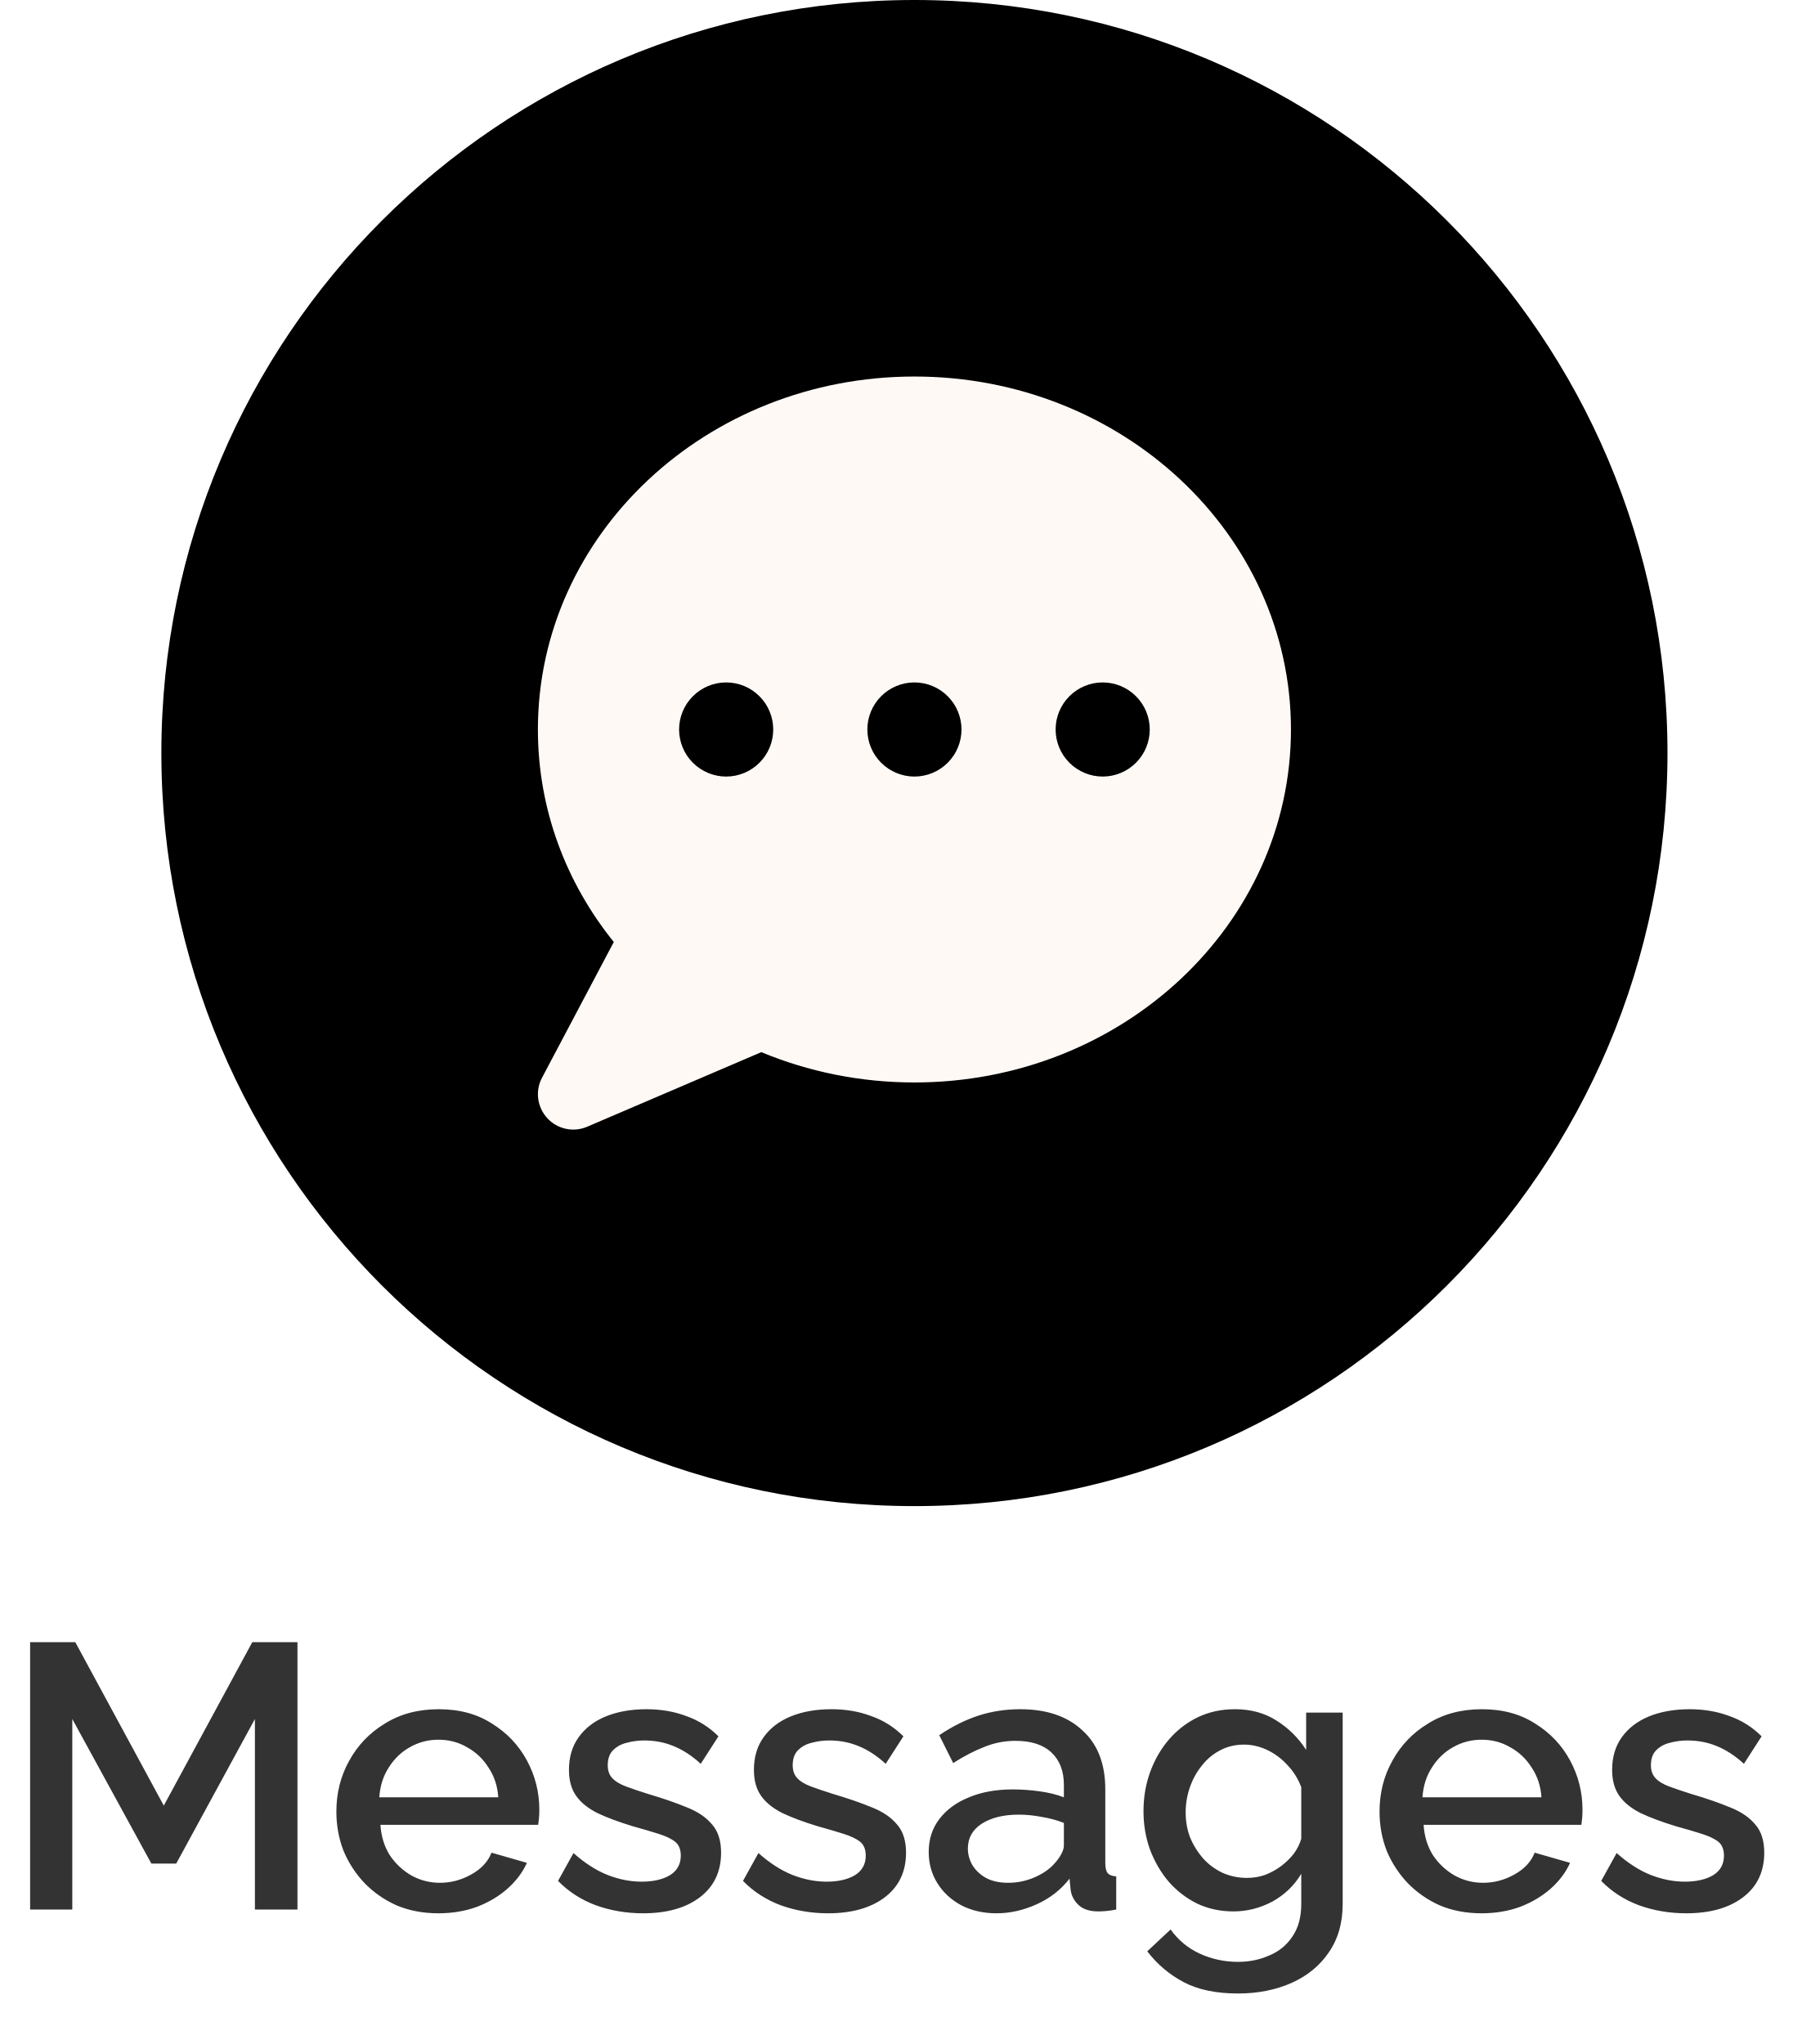
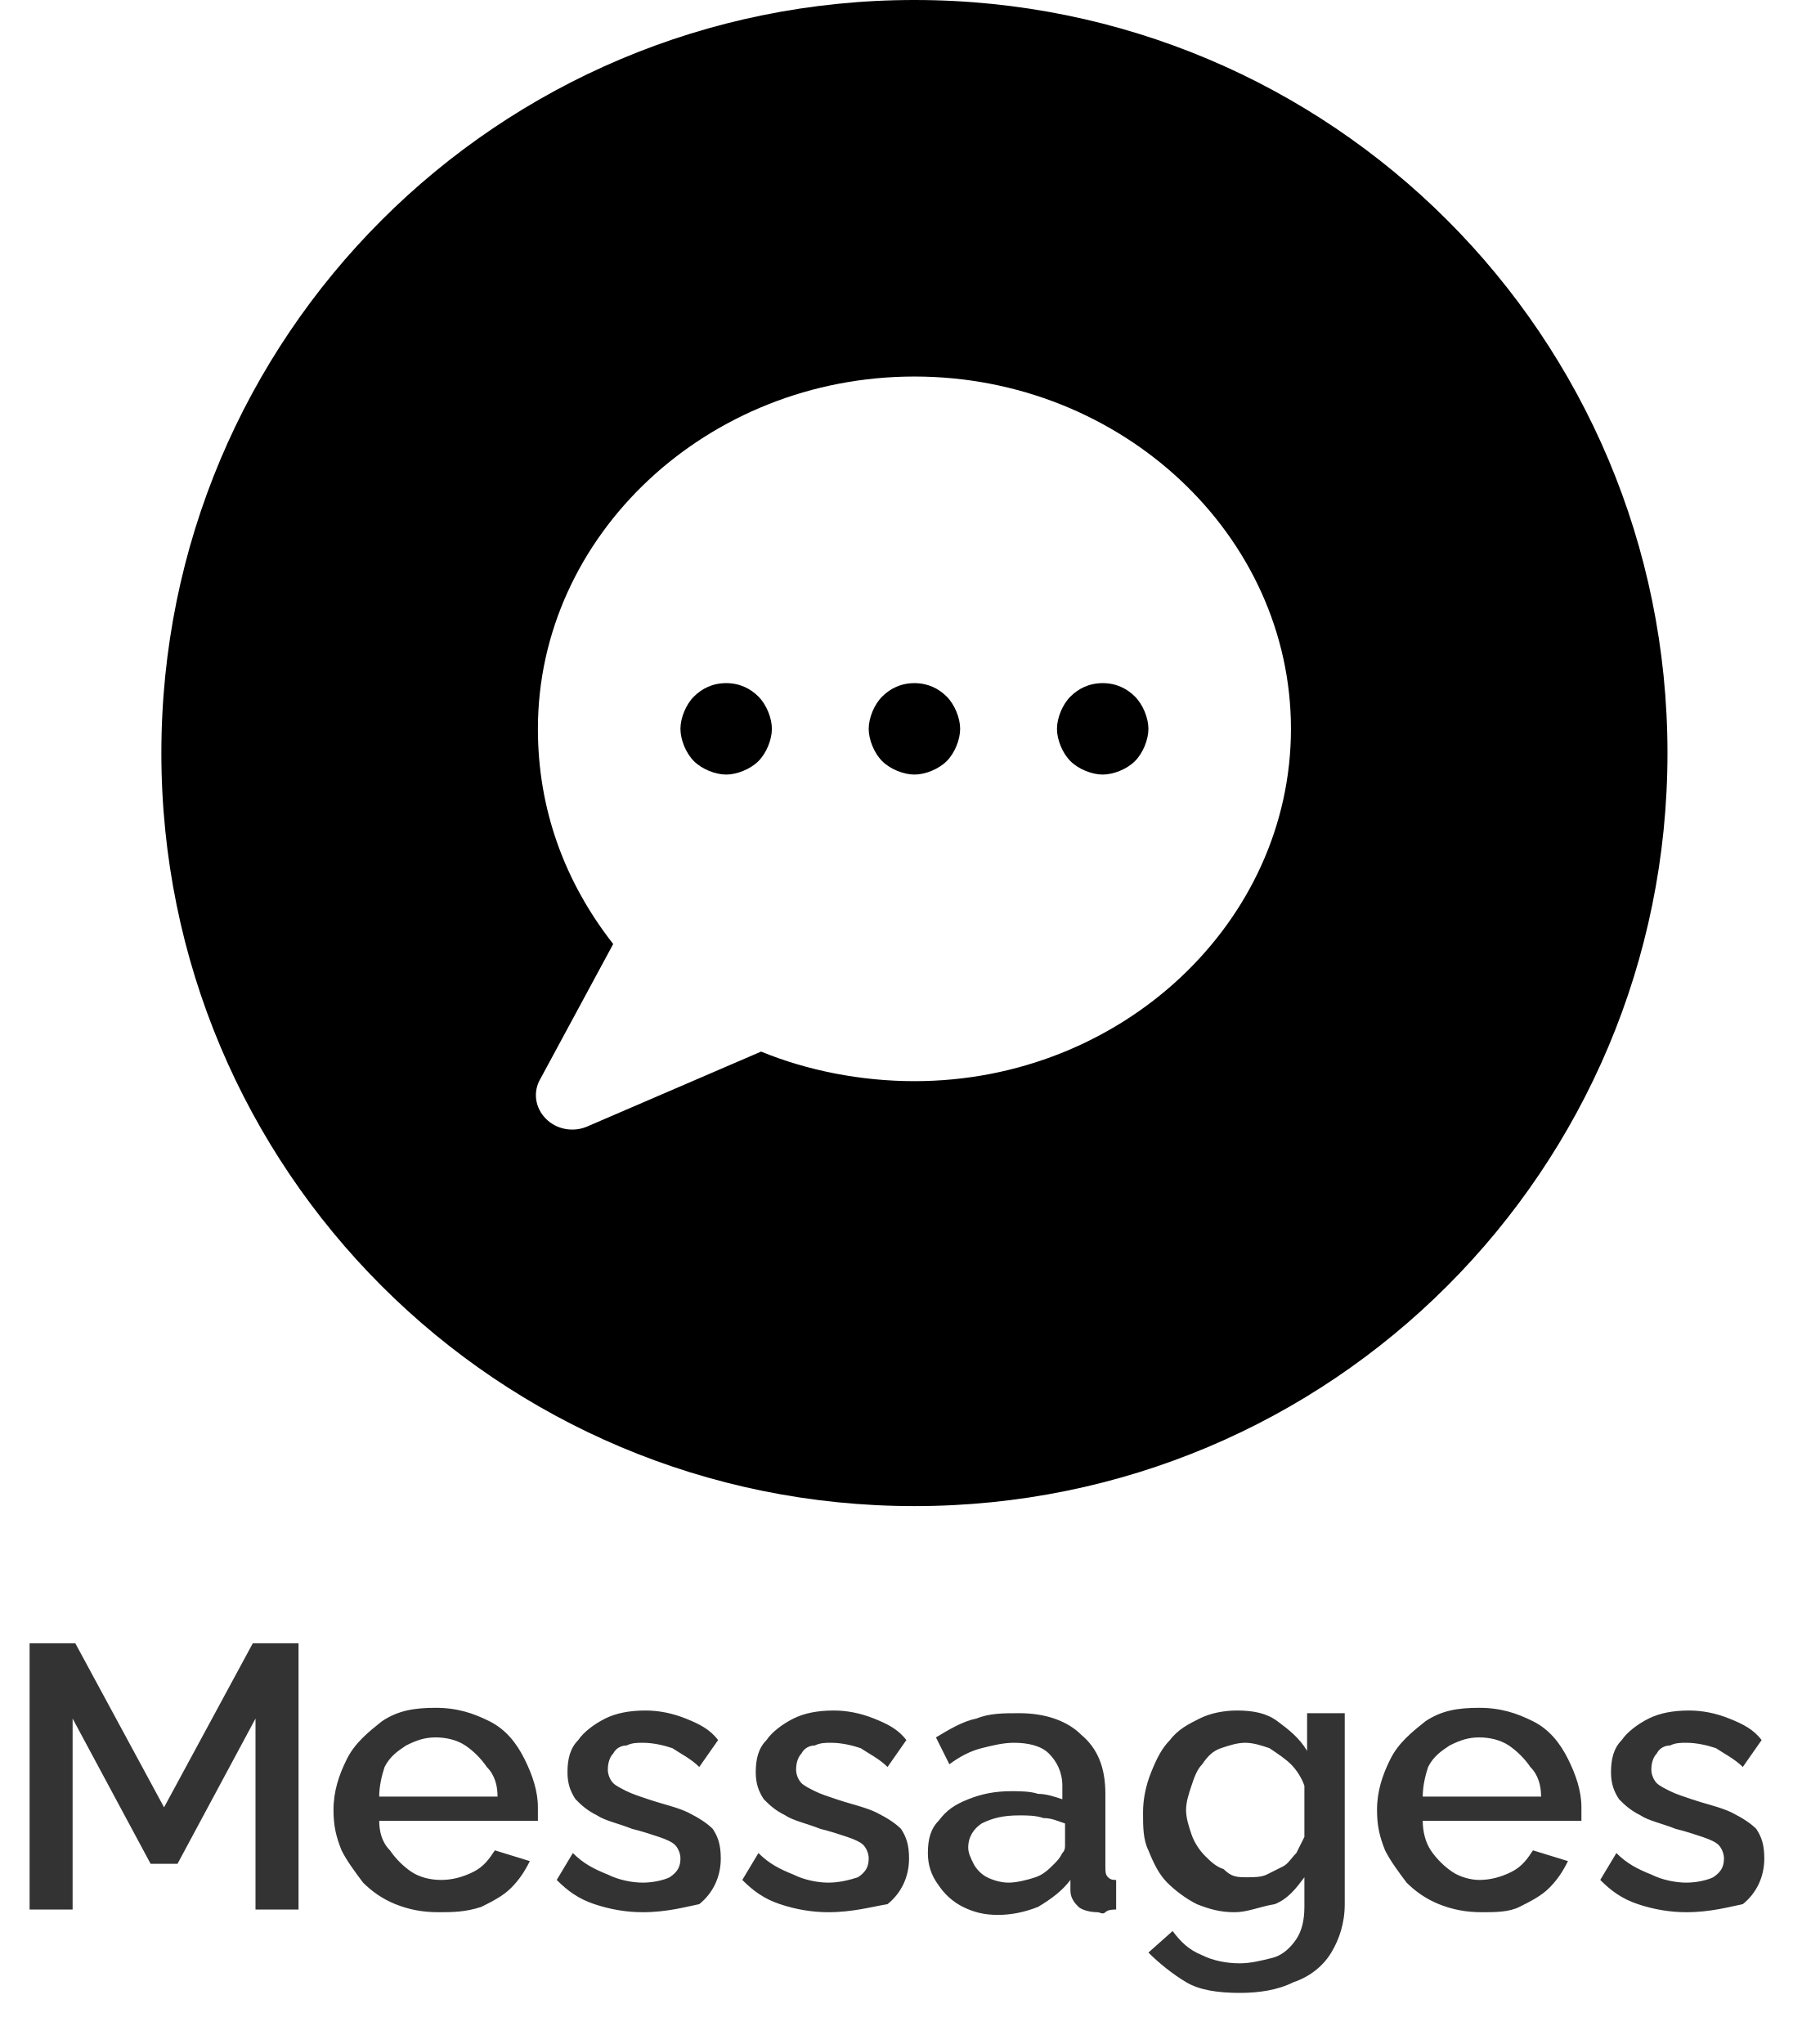
- <svg xmlns="http://www.w3.org/2000/svg" width="67" height="76" viewBox="0 0 67 76" fill="none">
-   <path d="M9.478 71V63.916L6.552 69.292H5.628L2.688 63.916V71H1.12V61.06H2.8L6.09 67.136L9.38 61.06H11.06V71H9.478ZM16.301 71.14C15.731 71.14 15.213 71.042 14.747 70.846C14.289 70.641 13.893 70.365 13.557 70.02C13.221 69.665 12.959 69.264 12.773 68.816C12.595 68.359 12.507 67.873 12.507 67.36C12.507 66.669 12.665 66.039 12.983 65.47C13.3 64.891 13.743 64.429 14.313 64.084C14.882 63.729 15.549 63.552 16.315 63.552C17.08 63.552 17.738 63.729 18.289 64.084C18.849 64.429 19.283 64.887 19.591 65.456C19.899 66.025 20.053 66.637 20.053 67.29C20.053 67.402 20.048 67.509 20.039 67.612C20.029 67.705 20.02 67.785 20.011 67.85H14.145C14.173 68.279 14.289 68.657 14.495 68.984C14.709 69.301 14.98 69.553 15.307 69.74C15.633 69.917 15.983 70.006 16.357 70.006C16.767 70.006 17.155 69.903 17.519 69.698C17.892 69.493 18.144 69.222 18.275 68.886L19.591 69.264C19.432 69.619 19.189 69.941 18.863 70.23C18.545 70.51 18.167 70.734 17.729 70.902C17.29 71.061 16.814 71.14 16.301 71.14ZM14.103 66.828H18.527C18.499 66.408 18.377 66.039 18.163 65.722C17.957 65.395 17.691 65.143 17.365 64.966C17.047 64.779 16.693 64.686 16.301 64.686C15.918 64.686 15.563 64.779 15.237 64.966C14.919 65.143 14.658 65.395 14.453 65.722C14.247 66.039 14.131 66.408 14.103 66.828ZM23.913 71.14C23.297 71.14 22.713 71.042 22.163 70.846C21.612 70.641 21.141 70.337 20.749 69.936L21.323 68.9C21.743 69.273 22.163 69.544 22.583 69.712C23.012 69.88 23.437 69.964 23.857 69.964C24.286 69.964 24.636 69.885 24.907 69.726C25.177 69.558 25.313 69.315 25.313 68.998C25.313 68.765 25.243 68.592 25.103 68.48C24.963 68.368 24.757 68.27 24.487 68.186C24.225 68.102 23.908 68.009 23.535 67.906C23.012 67.747 22.573 67.584 22.219 67.416C21.864 67.239 21.598 67.024 21.421 66.772C21.243 66.52 21.155 66.198 21.155 65.806C21.155 65.33 21.276 64.924 21.519 64.588C21.761 64.252 22.097 63.995 22.527 63.818C22.965 63.641 23.469 63.552 24.039 63.552C24.571 63.552 25.061 63.636 25.509 63.804C25.966 63.963 26.367 64.215 26.713 64.56L26.055 65.582C25.728 65.283 25.392 65.064 25.047 64.924C24.711 64.784 24.347 64.714 23.955 64.714C23.731 64.714 23.516 64.742 23.311 64.798C23.105 64.845 22.933 64.938 22.793 65.078C22.662 65.209 22.597 65.395 22.597 65.638C22.597 65.834 22.653 65.993 22.765 66.114C22.877 66.235 23.045 66.338 23.269 66.422C23.493 66.506 23.768 66.599 24.095 66.702C24.664 66.87 25.149 67.038 25.551 67.206C25.952 67.365 26.26 67.575 26.475 67.836C26.699 68.088 26.811 68.438 26.811 68.886C26.811 69.595 26.545 70.151 26.013 70.552C25.49 70.944 24.79 71.14 23.913 71.14ZM30.79 71.14C30.174 71.14 29.59 71.042 29.04 70.846C28.489 70.641 28.018 70.337 27.626 69.936L28.2 68.9C28.62 69.273 29.04 69.544 29.46 69.712C29.889 69.88 30.314 69.964 30.734 69.964C31.163 69.964 31.513 69.885 31.784 69.726C32.054 69.558 32.19 69.315 32.19 68.998C32.19 68.765 32.12 68.592 31.98 68.48C31.84 68.368 31.634 68.27 31.364 68.186C31.102 68.102 30.785 68.009 30.412 67.906C29.889 67.747 29.45 67.584 29.096 67.416C28.741 67.239 28.475 67.024 28.298 66.772C28.12 66.52 28.032 66.198 28.032 65.806C28.032 65.33 28.153 64.924 28.396 64.588C28.638 64.252 28.974 63.995 29.404 63.818C29.842 63.641 30.346 63.552 30.916 63.552C31.448 63.552 31.938 63.636 32.386 63.804C32.843 63.963 33.244 64.215 33.59 64.56L32.932 65.582C32.605 65.283 32.269 65.064 31.924 64.924C31.588 64.784 31.224 64.714 30.832 64.714C30.608 64.714 30.393 64.742 30.188 64.798C29.982 64.845 29.81 64.938 29.67 65.078C29.539 65.209 29.474 65.395 29.474 65.638C29.474 65.834 29.53 65.993 29.642 66.114C29.754 66.235 29.922 66.338 30.146 66.422C30.37 66.506 30.645 66.599 30.972 66.702C31.541 66.87 32.026 67.038 32.428 67.206C32.829 67.365 33.137 67.575 33.352 67.836C33.576 68.088 33.688 68.438 33.688 68.886C33.688 69.595 33.422 70.151 32.89 70.552C32.367 70.944 31.667 71.14 30.79 71.14ZM34.531 68.858C34.531 68.391 34.661 67.985 34.923 67.64C35.193 67.285 35.562 67.015 36.029 66.828C36.495 66.632 37.037 66.534 37.653 66.534C37.979 66.534 38.311 66.557 38.647 66.604C38.992 66.651 39.295 66.725 39.557 66.828V66.366C39.557 65.853 39.403 65.451 39.095 65.162C38.787 64.873 38.343 64.728 37.765 64.728C37.354 64.728 36.967 64.803 36.603 64.952C36.239 65.092 35.851 65.293 35.441 65.554L34.923 64.518C35.408 64.191 35.893 63.949 36.379 63.79C36.873 63.631 37.391 63.552 37.933 63.552C38.913 63.552 39.683 63.813 40.243 64.336C40.812 64.849 41.097 65.582 41.097 66.534V69.264C41.097 69.441 41.125 69.567 41.181 69.642C41.246 69.717 41.353 69.759 41.503 69.768V71C41.363 71.028 41.237 71.047 41.125 71.056C41.013 71.065 40.919 71.07 40.845 71.07C40.518 71.07 40.271 70.991 40.103 70.832C39.935 70.673 39.837 70.487 39.809 70.272L39.767 69.852C39.449 70.263 39.043 70.58 38.549 70.804C38.054 71.028 37.555 71.14 37.051 71.14C36.565 71.14 36.131 71.042 35.749 70.846C35.366 70.641 35.067 70.365 34.853 70.02C34.638 69.675 34.531 69.287 34.531 68.858ZM39.193 69.306C39.305 69.185 39.393 69.063 39.459 68.942C39.524 68.821 39.557 68.713 39.557 68.62V67.78C39.295 67.677 39.02 67.603 38.731 67.556C38.441 67.5 38.157 67.472 37.877 67.472C37.317 67.472 36.859 67.584 36.505 67.808C36.159 68.032 35.987 68.34 35.987 68.732C35.987 68.947 36.043 69.152 36.155 69.348C36.276 69.544 36.444 69.703 36.659 69.824C36.883 69.945 37.158 70.006 37.485 70.006C37.821 70.006 38.143 69.941 38.451 69.81C38.759 69.679 39.006 69.511 39.193 69.306ZM45.863 71.07C45.368 71.07 44.916 70.972 44.505 70.776C44.094 70.571 43.74 70.295 43.441 69.95C43.152 69.605 42.923 69.208 42.755 68.76C42.596 68.312 42.517 67.841 42.517 67.346C42.517 66.823 42.601 66.333 42.769 65.876C42.937 65.419 43.17 65.017 43.469 64.672C43.777 64.317 44.136 64.042 44.547 63.846C44.958 63.65 45.415 63.552 45.919 63.552C46.507 63.552 47.02 63.692 47.459 63.972C47.907 64.252 48.276 64.616 48.565 65.064V63.678H49.923V70.79C49.923 71.499 49.75 72.101 49.405 72.596C49.069 73.091 48.607 73.469 48.019 73.73C47.431 73.991 46.768 74.122 46.031 74.122C45.219 74.122 44.547 73.982 44.015 73.702C43.483 73.422 43.03 73.039 42.657 72.554L43.525 71.742C43.805 72.134 44.164 72.433 44.603 72.638C45.051 72.843 45.527 72.946 46.031 72.946C46.451 72.946 46.838 72.867 47.193 72.708C47.557 72.559 47.846 72.321 48.061 71.994C48.276 71.677 48.383 71.275 48.383 70.79V69.67C48.122 70.109 47.762 70.454 47.305 70.706C46.848 70.949 46.367 71.07 45.863 71.07ZM46.367 69.824C46.6 69.824 46.824 69.787 47.039 69.712C47.254 69.628 47.45 69.521 47.627 69.39C47.814 69.25 47.972 69.096 48.103 68.928C48.234 68.751 48.327 68.564 48.383 68.368V66.45C48.262 66.133 48.089 65.857 47.865 65.624C47.641 65.381 47.389 65.195 47.109 65.064C46.829 64.933 46.544 64.868 46.255 64.868C45.919 64.868 45.616 64.943 45.345 65.092C45.084 65.232 44.86 65.423 44.673 65.666C44.486 65.899 44.342 66.165 44.239 66.464C44.136 66.763 44.085 67.071 44.085 67.388C44.085 67.724 44.141 68.037 44.253 68.326C44.374 68.615 44.538 68.877 44.743 69.11C44.948 69.334 45.191 69.511 45.471 69.642C45.751 69.763 46.05 69.824 46.367 69.824ZM55.088 71.14C54.518 71.14 54 71.042 53.534 70.846C53.076 70.641 52.68 70.365 52.344 70.02C52.008 69.665 51.746 69.264 51.56 68.816C51.382 68.359 51.294 67.873 51.294 67.36C51.294 66.669 51.452 66.039 51.77 65.47C52.087 64.891 52.53 64.429 53.1 64.084C53.669 63.729 54.336 63.552 55.102 63.552C55.867 63.552 56.525 63.729 57.076 64.084C57.636 64.429 58.07 64.887 58.378 65.456C58.686 66.025 58.84 66.637 58.84 67.29C58.84 67.402 58.835 67.509 58.826 67.612C58.816 67.705 58.807 67.785 58.798 67.85H52.932C52.96 68.279 53.076 68.657 53.282 68.984C53.496 69.301 53.767 69.553 54.094 69.74C54.42 69.917 54.77 70.006 55.144 70.006C55.554 70.006 55.942 69.903 56.306 69.698C56.679 69.493 56.931 69.222 57.062 68.886L58.378 69.264C58.219 69.619 57.976 69.941 57.65 70.23C57.332 70.51 56.954 70.734 56.516 70.902C56.077 71.061 55.601 71.14 55.088 71.14ZM52.89 66.828H57.314C57.286 66.408 57.164 66.039 56.95 65.722C56.744 65.395 56.478 65.143 56.152 64.966C55.834 64.779 55.48 64.686 55.088 64.686C54.705 64.686 54.35 64.779 54.024 64.966C53.706 65.143 53.445 65.395 53.24 65.722C53.034 66.039 52.918 66.408 52.89 66.828ZM62.7 71.14C62.084 71.14 61.501 71.042 60.95 70.846C60.399 70.641 59.928 70.337 59.536 69.936L60.11 68.9C60.53 69.273 60.95 69.544 61.37 69.712C61.799 69.88 62.224 69.964 62.644 69.964C63.073 69.964 63.423 69.885 63.694 69.726C63.965 69.558 64.1 69.315 64.1 68.998C64.1 68.765 64.03 68.592 63.89 68.48C63.75 68.368 63.544 68.27 63.274 68.186C63.013 68.102 62.695 68.009 62.322 67.906C61.799 67.747 61.361 67.584 61.006 67.416C60.651 67.239 60.385 67.024 60.208 66.772C60.031 66.52 59.942 66.198 59.942 65.806C59.942 65.33 60.063 64.924 60.306 64.588C60.548 64.252 60.885 63.995 61.314 63.818C61.752 63.641 62.257 63.552 62.826 63.552C63.358 63.552 63.848 63.636 64.296 63.804C64.753 63.963 65.154 64.215 65.5 64.56L64.842 65.582C64.515 65.283 64.179 65.064 63.834 64.924C63.498 64.784 63.134 64.714 62.742 64.714C62.518 64.714 62.303 64.742 62.098 64.798C61.892 64.845 61.72 64.938 61.58 65.078C61.449 65.209 61.384 65.395 61.384 65.638C61.384 65.834 61.44 65.993 61.552 66.114C61.664 66.235 61.832 66.338 62.056 66.422C62.28 66.506 62.555 66.599 62.882 66.702C63.451 66.87 63.937 67.038 64.338 67.206C64.739 67.365 65.047 67.575 65.262 67.836C65.486 68.088 65.598 68.438 65.598 68.886C65.598 69.595 65.332 70.151 64.8 70.552C64.277 70.944 63.577 71.14 62.7 71.14Z" fill="#333333" />
-   <path d="M62 28C62 43.464 49.464 56 34 56C18.536 56 6 43.464 6 28C6 12.536 18.536 0 34 0C49.464 0 62 12.536 62 28Z" fill="currentColor" />
-   <path d="M34 40.248C41.733 40.248 48 34.369 48 27.124C48 19.878 41.733 14 34 14C26.267 14 20 19.878 20 27.124C20 30.093 21.05 32.827 22.822 35.026L20.153 40.073C19.891 40.565 19.973 41.166 20.35 41.577C20.727 41.987 21.323 42.113 21.832 41.894L28.307 39.121C30.046 39.843 31.971 40.248 34 40.248ZM27 25.374C27.464 25.374 27.909 25.558 28.237 25.887C28.566 26.215 28.75 26.66 28.75 27.124C28.75 27.588 28.566 28.033 28.237 28.361C27.909 28.689 27.464 28.874 27 28.874C26.536 28.874 26.091 28.689 25.763 28.361C25.434 28.033 25.25 27.588 25.25 27.124C25.25 26.66 25.434 26.215 25.763 25.887C26.091 25.558 26.536 25.374 27 25.374ZM34 25.374C34.464 25.374 34.909 25.558 35.237 25.887C35.566 26.215 35.75 26.66 35.75 27.124C35.75 27.588 35.566 28.033 35.237 28.361C34.909 28.689 34.464 28.874 34 28.874C33.536 28.874 33.091 28.689 32.763 28.361C32.434 28.033 32.25 27.588 32.25 27.124C32.25 26.66 32.434 26.215 32.763 25.887C33.091 25.558 33.536 25.374 34 25.374ZM39.25 27.124C39.25 26.66 39.434 26.215 39.763 25.887C40.091 25.558 40.536 25.374 41 25.374C41.464 25.374 41.909 25.558 42.237 25.887C42.566 26.215 42.75 26.66 42.75 27.124C42.75 27.588 42.566 28.033 42.237 28.361C41.909 28.689 41.464 28.874 41 28.874C40.536 28.874 40.091 28.689 39.763 28.361C39.434 28.033 39.25 27.588 39.25 27.124Z" fill="#FFF9F5" />
+ <svg xmlns="http://www.w3.org/2000/svg" version="1.1" id="Layer_1" x="0px" y="0px" viewBox="0 0 67 76" style="enable-background:new 0 0 67 76;" xml:space="preserve">
+   <style type="text/css">
+ 	.st0{fill:#333333;}
+ </style>
+   <path class="st0" d="M9.5,71v-7.1l-2.9,5.4H5.6l-2.9-5.4V71H1.1v-9.9h1.7l3.3,6.1l3.3-6.1h1.7V71H9.5z M16.3,71.1  c-0.6,0-1.1-0.1-1.6-0.3c-0.5-0.2-0.9-0.5-1.2-0.8c-0.3-0.4-0.6-0.8-0.8-1.2c-0.2-0.5-0.3-0.9-0.3-1.5c0-0.7,0.2-1.3,0.5-1.9  c0.3-0.6,0.8-1,1.3-1.4c0.6-0.4,1.2-0.5,2-0.5c0.8,0,1.4,0.2,2,0.5c0.6,0.3,1,0.8,1.3,1.4c0.3,0.6,0.5,1.2,0.5,1.8  c0,0.1,0,0.2,0,0.3c0,0.1,0,0.2,0,0.2h-5.9c0,0.4,0.1,0.8,0.4,1.1c0.2,0.3,0.5,0.6,0.8,0.8c0.3,0.2,0.7,0.3,1.1,0.3  c0.4,0,0.8-0.1,1.2-0.3c0.4-0.2,0.6-0.5,0.8-0.8l1.3,0.4c-0.2,0.4-0.4,0.7-0.7,1c-0.3,0.3-0.7,0.5-1.1,0.7  C17.3,71.1,16.8,71.1,16.3,71.1z M14.1,66.8h4.4c0-0.4-0.1-0.8-0.4-1.1c-0.2-0.3-0.5-0.6-0.8-0.8c-0.3-0.2-0.7-0.3-1.1-0.3  c-0.4,0-0.7,0.1-1.1,0.3c-0.3,0.2-0.6,0.4-0.8,0.8C14.2,66,14.1,66.4,14.1,66.8z M23.9,71.1c-0.6,0-1.2-0.1-1.8-0.3  c-0.6-0.2-1-0.5-1.4-0.9l0.6-1c0.4,0.4,0.8,0.6,1.3,0.8c0.4,0.2,0.9,0.3,1.3,0.3c0.4,0,0.8-0.1,1-0.2c0.3-0.2,0.4-0.4,0.4-0.7  c0-0.2-0.1-0.4-0.2-0.5c-0.1-0.1-0.3-0.2-0.6-0.3c-0.3-0.1-0.6-0.2-1-0.3c-0.5-0.2-1-0.3-1.3-0.5c-0.4-0.2-0.6-0.4-0.8-0.6  c-0.2-0.3-0.3-0.6-0.3-1c0-0.5,0.1-0.9,0.4-1.2c0.2-0.3,0.6-0.6,1-0.8c0.4-0.2,0.9-0.3,1.5-0.3c0.5,0,1,0.1,1.5,0.3  c0.5,0.2,0.9,0.4,1.2,0.8l-0.7,1c-0.3-0.3-0.7-0.5-1-0.7c-0.3-0.1-0.7-0.2-1.1-0.2c-0.2,0-0.4,0-0.6,0.1c-0.2,0-0.4,0.1-0.5,0.3  c-0.1,0.1-0.2,0.3-0.2,0.6c0,0.2,0.1,0.4,0.2,0.5c0.1,0.1,0.3,0.2,0.5,0.3c0.2,0.1,0.5,0.2,0.8,0.3c0.6,0.2,1.1,0.3,1.5,0.5  c0.4,0.2,0.7,0.4,0.9,0.6c0.2,0.3,0.3,0.6,0.3,1.1c0,0.7-0.3,1.3-0.8,1.7C25.5,70.9,24.8,71.1,23.9,71.1z M30.8,71.1  c-0.6,0-1.2-0.1-1.8-0.3c-0.6-0.2-1-0.5-1.4-0.9l0.6-1c0.4,0.4,0.8,0.6,1.3,0.8c0.4,0.2,0.9,0.3,1.3,0.3c0.4,0,0.8-0.1,1.1-0.2  c0.3-0.2,0.4-0.4,0.4-0.7c0-0.2-0.1-0.4-0.2-0.5c-0.1-0.1-0.3-0.2-0.6-0.3c-0.3-0.1-0.6-0.2-1-0.3c-0.5-0.2-1-0.3-1.3-0.5  c-0.4-0.2-0.6-0.4-0.8-0.6c-0.2-0.3-0.3-0.6-0.3-1c0-0.5,0.1-0.9,0.4-1.2c0.2-0.3,0.6-0.6,1-0.8c0.4-0.2,0.9-0.3,1.5-0.3  c0.5,0,1,0.1,1.5,0.3c0.5,0.2,0.9,0.4,1.2,0.8l-0.7,1c-0.3-0.3-0.7-0.5-1-0.7c-0.3-0.1-0.7-0.2-1.1-0.2c-0.2,0-0.4,0-0.6,0.1  c-0.2,0-0.4,0.1-0.5,0.3c-0.1,0.1-0.2,0.3-0.2,0.6c0,0.2,0.1,0.4,0.2,0.5c0.1,0.1,0.3,0.2,0.5,0.3c0.2,0.1,0.5,0.2,0.8,0.3  c0.6,0.2,1.1,0.3,1.5,0.5c0.4,0.2,0.7,0.4,0.9,0.6c0.2,0.3,0.3,0.6,0.3,1.1c0,0.7-0.3,1.3-0.8,1.7C32.4,70.9,31.7,71.1,30.8,71.1z   M34.5,68.9c0-0.5,0.1-0.9,0.4-1.2c0.3-0.4,0.6-0.6,1.1-0.8c0.5-0.2,1-0.3,1.6-0.3c0.3,0,0.7,0,1,0.1c0.3,0,0.6,0.1,0.9,0.2v-0.5  c0-0.5-0.2-0.9-0.5-1.2s-0.8-0.4-1.3-0.4c-0.4,0-0.8,0.1-1.2,0.2c-0.4,0.1-0.8,0.3-1.2,0.6l-0.5-1c0.5-0.3,1-0.6,1.5-0.7  c0.5-0.2,1-0.2,1.6-0.2c1,0,1.8,0.3,2.3,0.8c0.6,0.5,0.9,1.2,0.9,2.2v2.7c0,0.2,0,0.3,0.1,0.4c0.1,0.1,0.2,0.1,0.3,0.1V71  c-0.1,0-0.3,0-0.4,0.1s-0.2,0-0.3,0c-0.3,0-0.6-0.1-0.7-0.2s-0.3-0.3-0.3-0.6l0-0.4c-0.3,0.4-0.7,0.7-1.2,1c-0.5,0.2-1,0.3-1.5,0.3  c-0.5,0-0.9-0.1-1.3-0.3c-0.4-0.2-0.7-0.5-0.9-0.8C34.6,69.7,34.5,69.3,34.5,68.9z M39.2,69.3c0.1-0.1,0.2-0.2,0.3-0.4  c0.1-0.1,0.1-0.2,0.1-0.3v-0.8c-0.3-0.1-0.5-0.2-0.8-0.2c-0.3-0.1-0.6-0.1-0.9-0.1c-0.6,0-1,0.1-1.4,0.3C36.2,68,36,68.3,36,68.7  c0,0.2,0.1,0.4,0.2,0.6c0.1,0.2,0.3,0.4,0.5,0.5c0.2,0.1,0.5,0.2,0.8,0.2c0.3,0,0.7-0.1,1-0.2C38.8,69.7,39,69.5,39.2,69.3z   M45.9,71.1c-0.5,0-0.9-0.1-1.4-0.3c-0.4-0.2-0.8-0.5-1.1-0.8c-0.3-0.3-0.5-0.7-0.7-1.2c-0.2-0.4-0.2-0.9-0.2-1.4  c0-0.5,0.1-1,0.3-1.5s0.4-0.9,0.7-1.2c0.3-0.4,0.7-0.6,1.1-0.8c0.4-0.2,0.9-0.3,1.4-0.3c0.6,0,1.1,0.1,1.5,0.4  c0.4,0.3,0.8,0.6,1.1,1.1v-1.4h1.4v7.1c0,0.7-0.2,1.3-0.5,1.8c-0.3,0.5-0.8,0.9-1.4,1.1c-0.6,0.3-1.3,0.4-2,0.4  c-0.8,0-1.5-0.1-2-0.4c-0.5-0.3-1-0.7-1.4-1.1l0.9-0.8c0.3,0.4,0.6,0.7,1.1,0.9c0.4,0.2,0.9,0.3,1.4,0.3c0.4,0,0.8-0.1,1.2-0.2  c0.4-0.1,0.7-0.4,0.9-0.7c0.2-0.3,0.3-0.7,0.3-1.2v-1.1c-0.3,0.4-0.6,0.8-1.1,1C46.8,70.9,46.4,71.1,45.9,71.1z M46.4,69.8  c0.2,0,0.5,0,0.7-0.1c0.2-0.1,0.4-0.2,0.6-0.3c0.2-0.1,0.3-0.3,0.5-0.5c0.1-0.2,0.2-0.4,0.3-0.6v-1.9c-0.1-0.3-0.3-0.6-0.5-0.8  c-0.2-0.2-0.5-0.4-0.8-0.6c-0.3-0.1-0.6-0.2-0.9-0.2c-0.3,0-0.6,0.1-0.9,0.2c-0.3,0.1-0.5,0.3-0.7,0.6c-0.2,0.2-0.3,0.5-0.4,0.8  c-0.1,0.3-0.2,0.6-0.2,0.9c0,0.3,0.1,0.6,0.2,0.9c0.1,0.3,0.3,0.6,0.5,0.8c0.2,0.2,0.4,0.4,0.7,0.5C45.8,69.8,46,69.8,46.4,69.8z   M55.1,71.1c-0.6,0-1.1-0.1-1.6-0.3c-0.5-0.2-0.9-0.5-1.2-0.8c-0.3-0.4-0.6-0.8-0.8-1.2c-0.2-0.5-0.3-0.9-0.3-1.5  c0-0.7,0.2-1.3,0.5-1.9c0.3-0.6,0.8-1,1.3-1.4c0.6-0.4,1.2-0.5,2-0.5s1.4,0.2,2,0.5c0.6,0.3,1,0.8,1.3,1.4c0.3,0.6,0.5,1.2,0.5,1.8  c0,0.1,0,0.2,0,0.3c0,0.1,0,0.2,0,0.2h-5.9c0,0.4,0.1,0.8,0.3,1.1c0.2,0.3,0.5,0.6,0.8,0.8c0.3,0.2,0.7,0.3,1,0.3  c0.4,0,0.8-0.1,1.2-0.3c0.4-0.2,0.6-0.5,0.8-0.8l1.3,0.4c-0.2,0.4-0.4,0.7-0.7,1c-0.3,0.3-0.7,0.5-1.1,0.7  C56.1,71.1,55.6,71.1,55.1,71.1z M52.9,66.8h4.4c0-0.4-0.1-0.8-0.4-1.1c-0.2-0.3-0.5-0.6-0.8-0.8c-0.3-0.2-0.7-0.3-1.1-0.3  c-0.4,0-0.7,0.1-1.1,0.3c-0.3,0.2-0.6,0.4-0.8,0.8C53,66,52.9,66.4,52.9,66.8z M62.7,71.1c-0.6,0-1.2-0.1-1.8-0.3  c-0.6-0.2-1-0.5-1.4-0.9l0.6-1c0.4,0.4,0.8,0.6,1.3,0.8c0.4,0.2,0.9,0.3,1.3,0.3c0.4,0,0.8-0.1,1-0.2c0.3-0.2,0.4-0.4,0.4-0.7  c0-0.2-0.1-0.4-0.2-0.5c-0.1-0.1-0.3-0.2-0.6-0.3c-0.3-0.1-0.6-0.2-1-0.3c-0.5-0.2-1-0.3-1.3-0.5c-0.4-0.2-0.6-0.4-0.8-0.6  c-0.2-0.3-0.3-0.6-0.3-1c0-0.5,0.1-0.9,0.4-1.2c0.2-0.3,0.6-0.6,1-0.8c0.4-0.2,0.9-0.3,1.5-0.3c0.5,0,1,0.1,1.5,0.3  c0.5,0.2,0.9,0.4,1.2,0.8l-0.7,1c-0.3-0.3-0.7-0.5-1-0.7c-0.3-0.1-0.7-0.2-1.1-0.2c-0.2,0-0.4,0-0.6,0.1c-0.2,0-0.4,0.1-0.5,0.3  c-0.1,0.1-0.2,0.3-0.2,0.6c0,0.2,0.1,0.4,0.2,0.5s0.3,0.2,0.5,0.3s0.5,0.2,0.8,0.3c0.6,0.2,1.1,0.3,1.5,0.5c0.4,0.2,0.7,0.4,0.9,0.6  c0.2,0.3,0.3,0.6,0.3,1.1c0,0.7-0.3,1.3-0.8,1.7C64.3,70.9,63.6,71.1,62.7,71.1z" />
+   <g>
+     <path d="M34,25.4c-0.5,0-0.9,0.2-1.2,0.5c-0.3,0.3-0.5,0.8-0.5,1.2s0.2,0.9,0.5,1.2c0.3,0.3,0.8,0.5,1.2,0.5s0.9-0.2,1.2-0.5   c0.3-0.3,0.5-0.8,0.5-1.2s-0.2-0.9-0.5-1.2C34.9,25.6,34.5,25.4,34,25.4z" />
+     <path d="M27,25.4c-0.5,0-0.9,0.2-1.2,0.5c-0.3,0.3-0.5,0.8-0.5,1.2s0.2,0.9,0.5,1.2c0.3,0.3,0.8,0.5,1.2,0.5s0.9-0.2,1.2-0.5   c0.3-0.3,0.5-0.8,0.5-1.2s-0.2-0.9-0.5-1.2C27.9,25.6,27.5,25.4,27,25.4z" />
+     <path d="M34,0C18.5,0,6,12.5,6,28s12.5,28,28,28s28-12.5,28-28S49.5,0,34,0z M34,40.2c-2,0-4-0.4-5.7-1.1l-6.5,2.8   c-0.5,0.2-1.1,0.1-1.5-0.3c-0.4-0.4-0.5-1-0.2-1.5l2.7-5C21,32.8,20,30.1,20,27.1C20,19.9,26.3,14,34,14s14,5.9,14,13.1   S41.7,40.2,34,40.2z" />
+     <path d="M41,25.4c-0.5,0-0.9,0.2-1.2,0.5c-0.3,0.3-0.5,0.8-0.5,1.2s0.2,0.9,0.5,1.2c0.3,0.3,0.8,0.5,1.2,0.5s0.9-0.2,1.2-0.5   c0.3-0.3,0.5-0.8,0.5-1.2s-0.2-0.9-0.5-1.2C41.9,25.6,41.5,25.4,41,25.4z" />
+   </g>
</svg>
